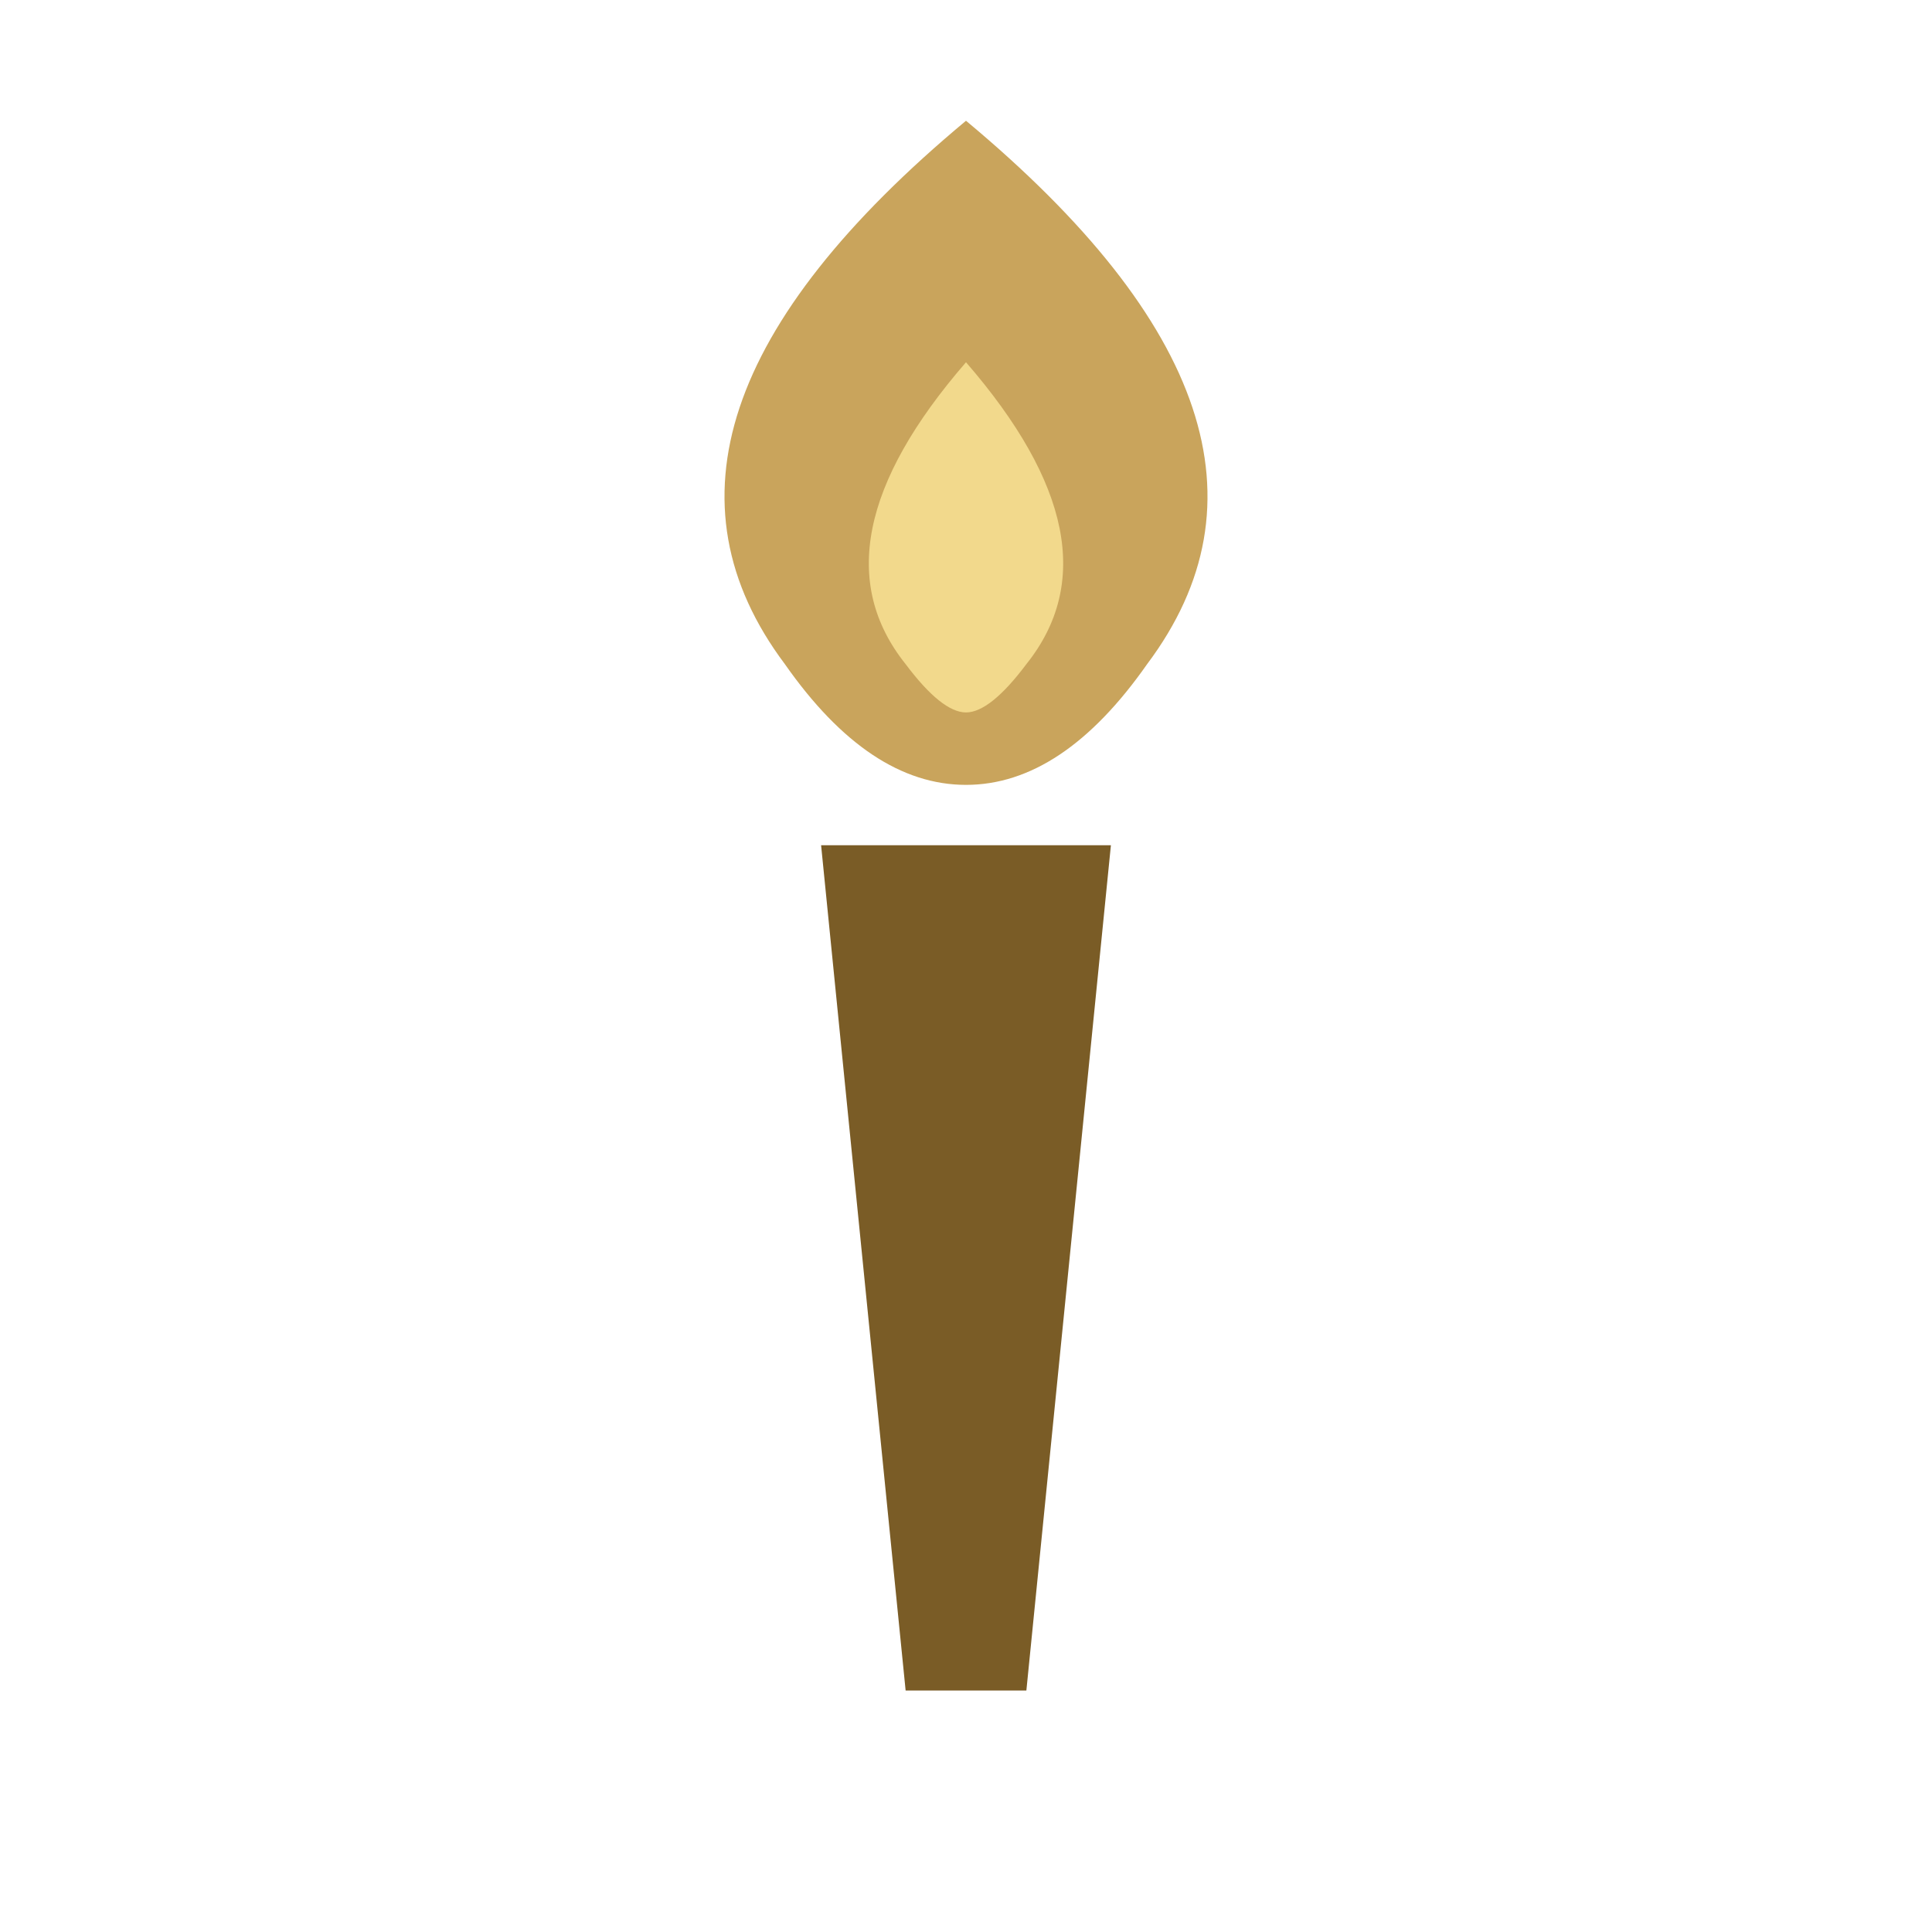
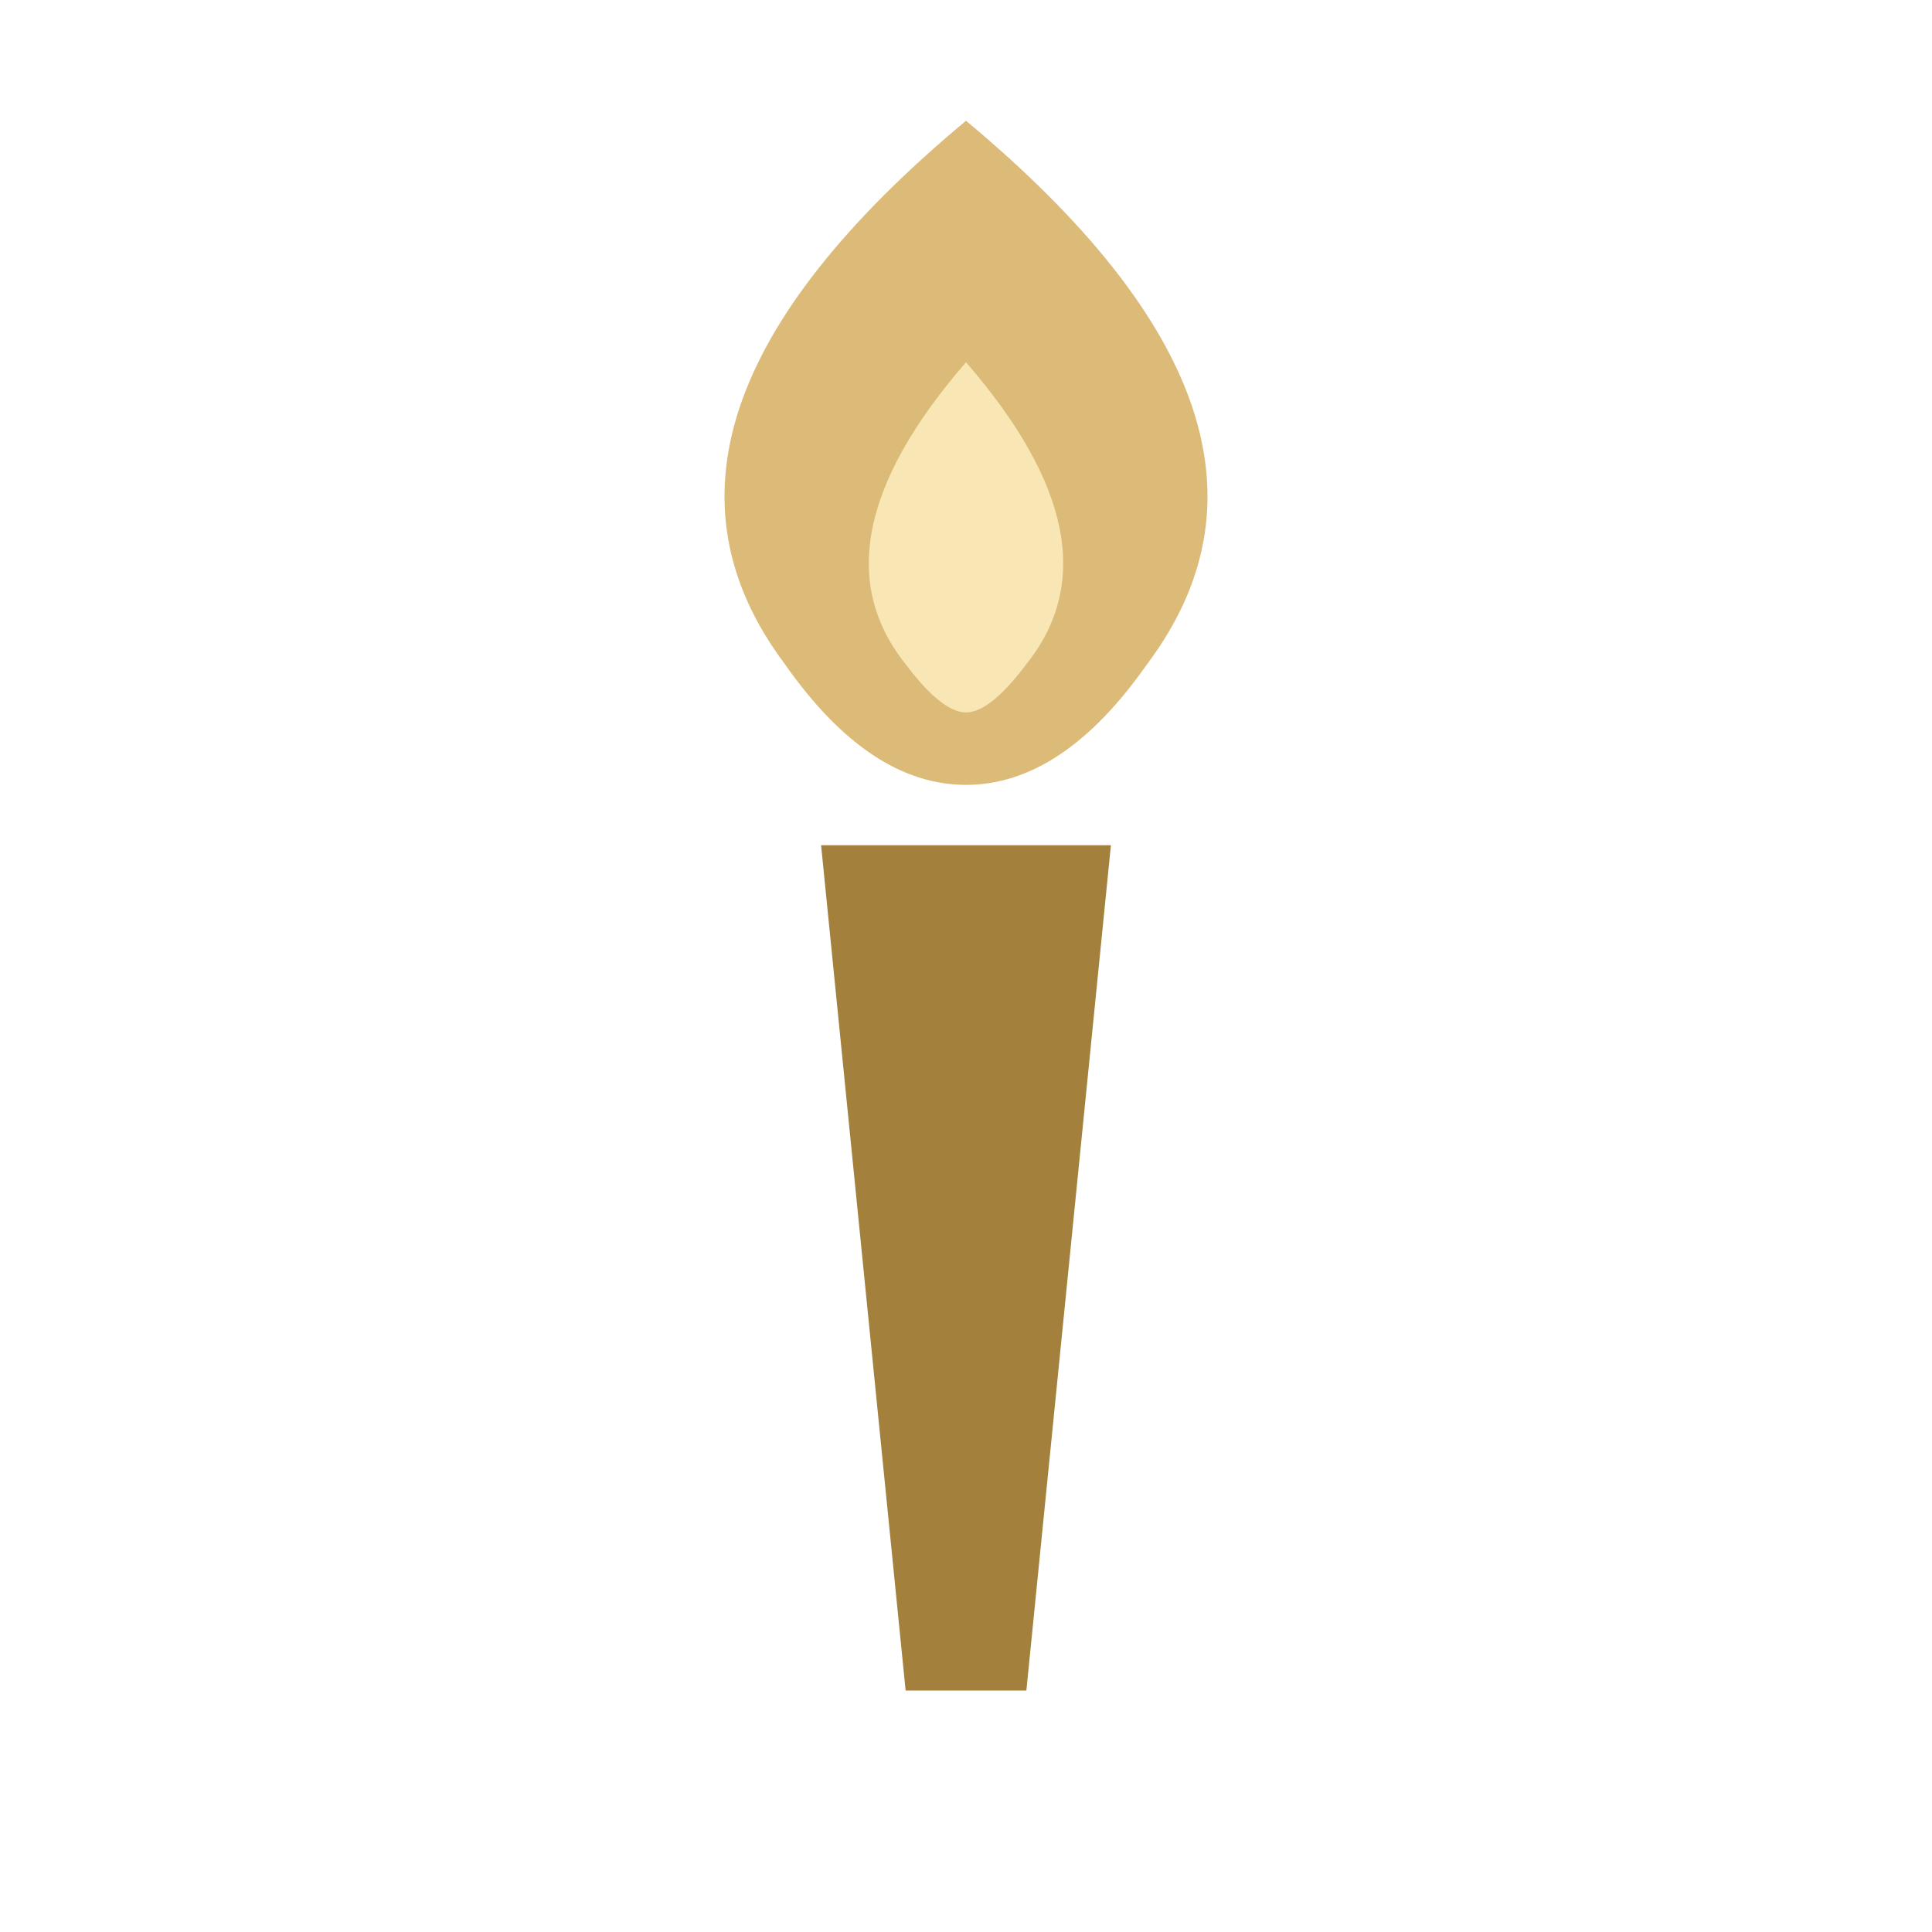
<svg xmlns="http://www.w3.org/2000/svg" viewBox="0 0 32 32" data-gg="icon:torch">
-   <path d="M13.6 14h4.8l-1.4 14h-2z" fill="#7a5c26" />
-   <path d="M16 2 q6 5 3 9 q-1.4 2-3 2t-3-2 q-3-4 3-9z" fill="#c9a45c" />
-   <path d="M16 6 q2.6 3 1 5 q-.6.8-1 .8t-1-.8 q-1.6-2 1-5z" fill="#f2d98c" />
+   <path d="M13.6 14h4.8l-1.4 14h-2z" fill="#a3803c" />
+   <path d="M16 2 q6 5 3 9 q-1.4 2-3 2t-3-2 q-3-4 3-9z" fill="#dcbb78" />
+   <path d="M16 6 q2.6 3 1 5 q-.6.8-1 .8t-1-.8 q-1.6-2 1-5z" fill="#f8e7b4" />
</svg>
